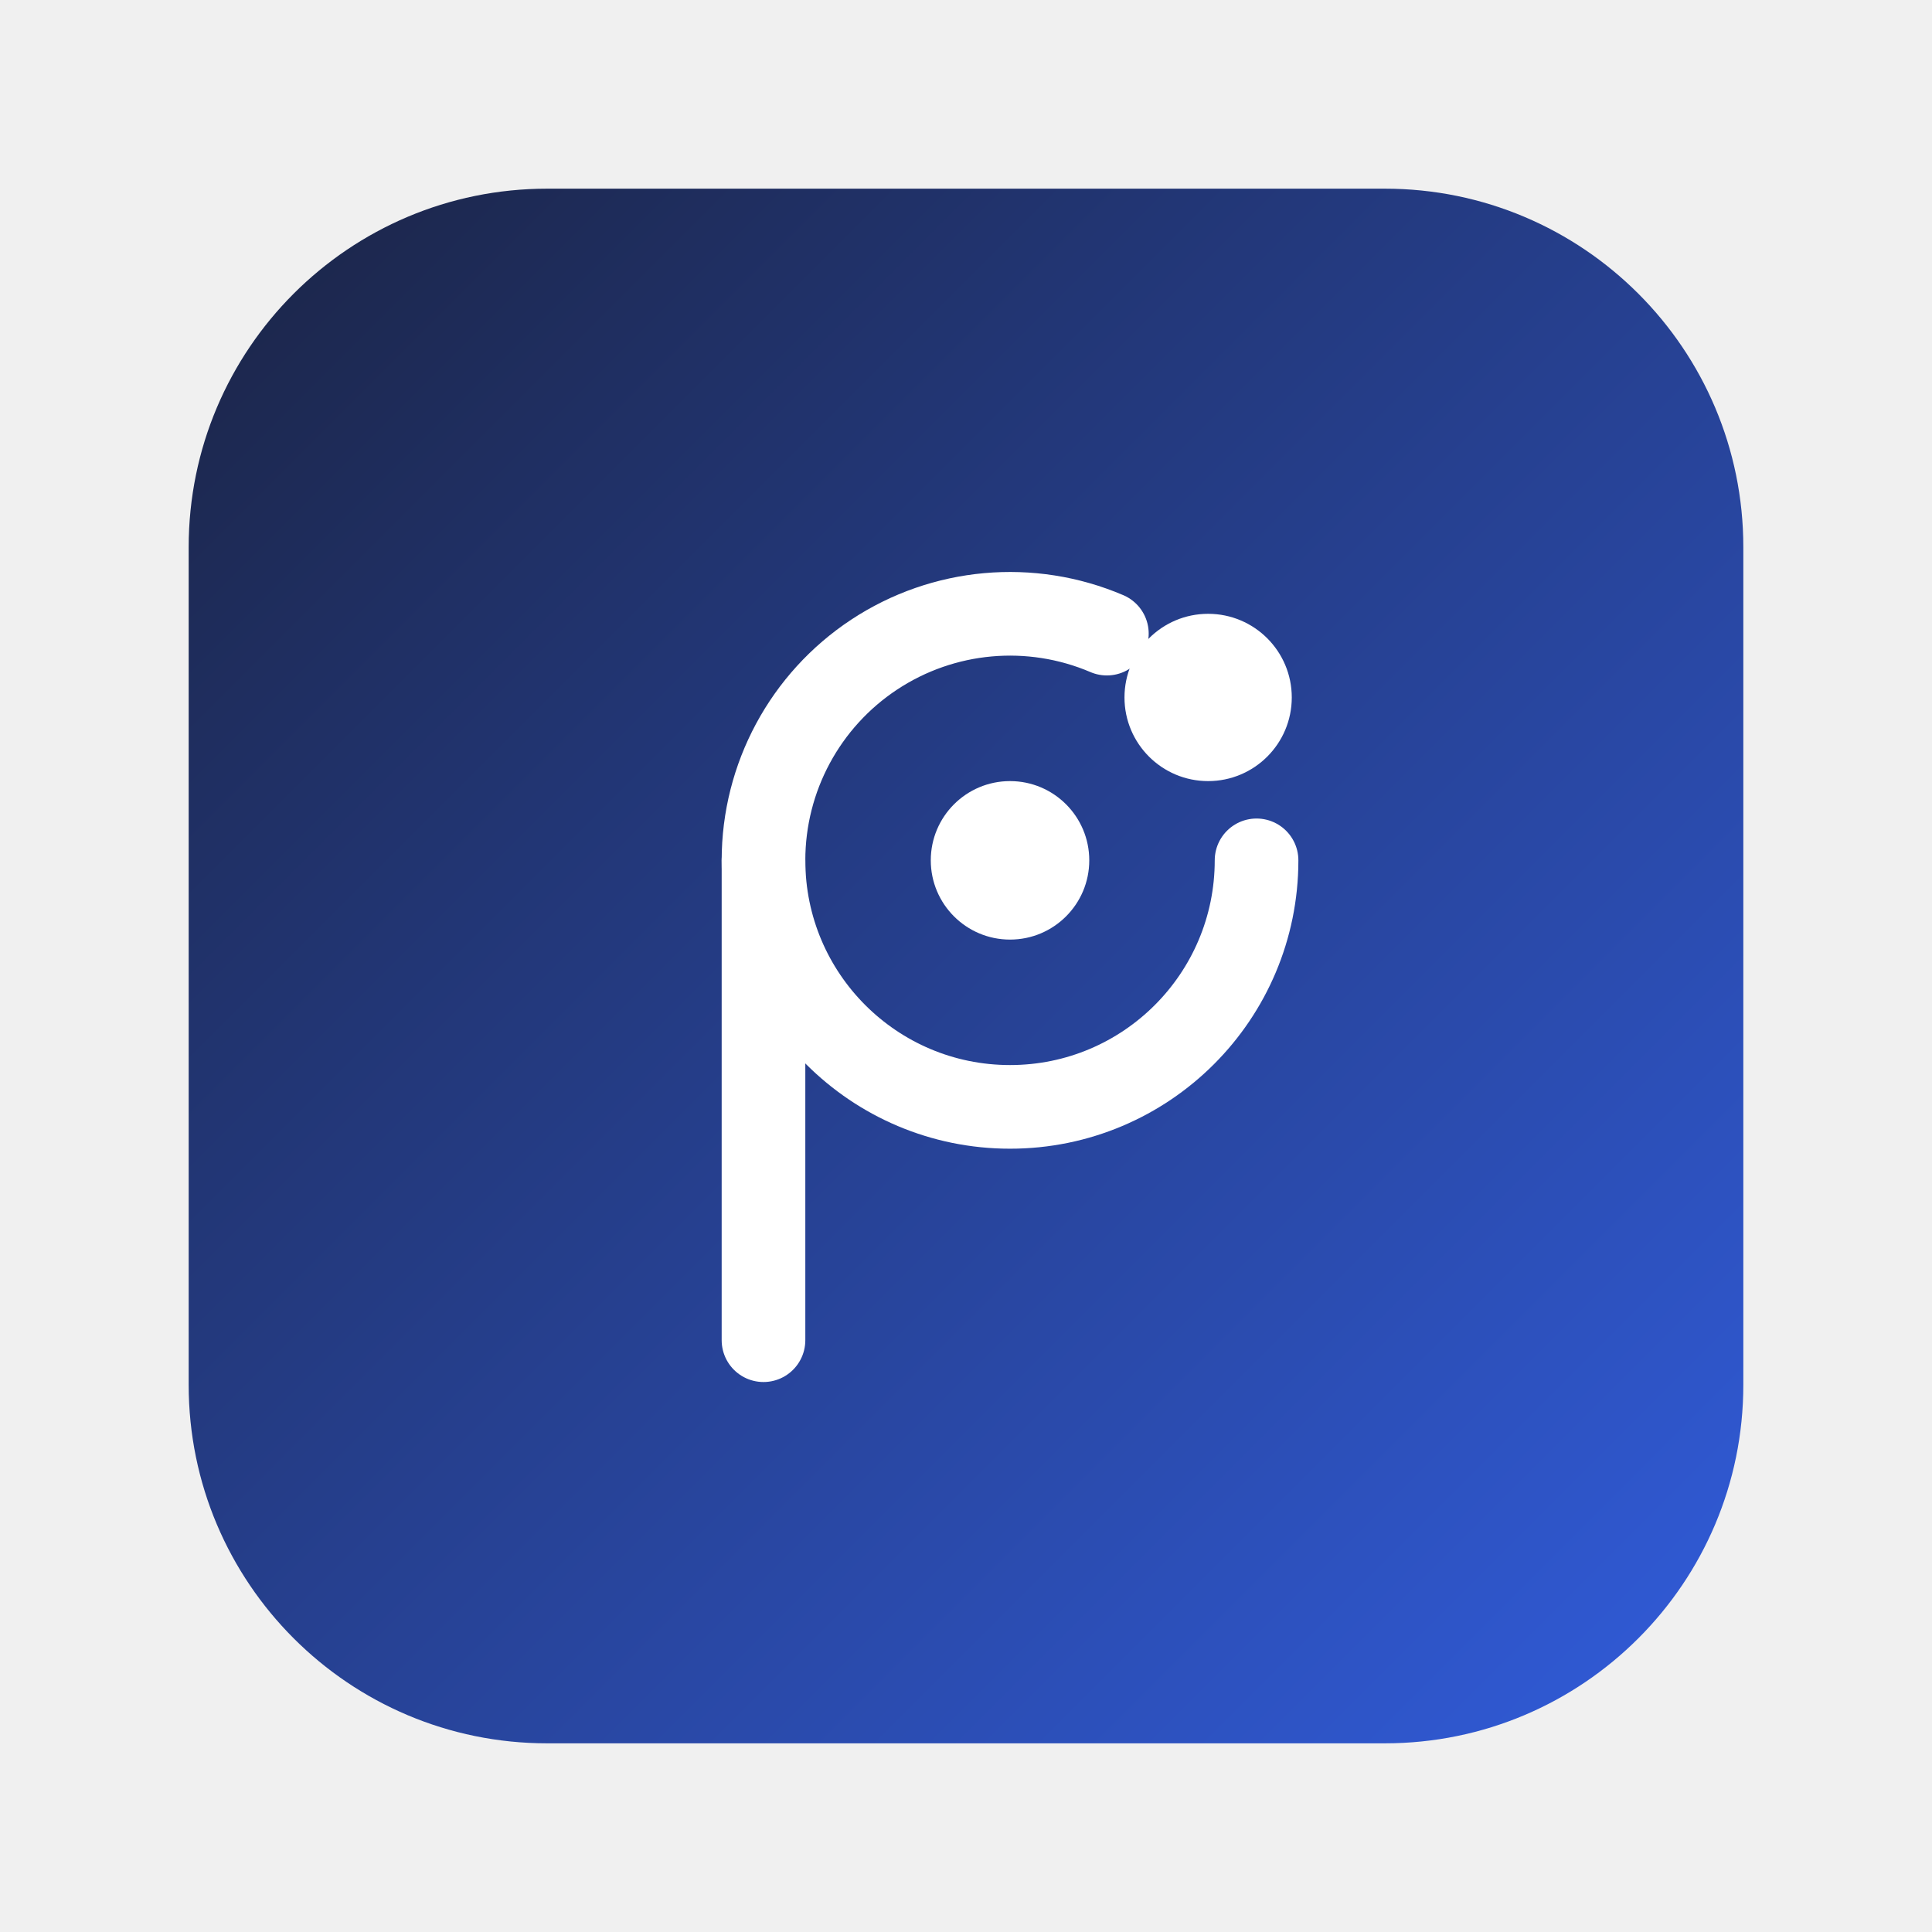
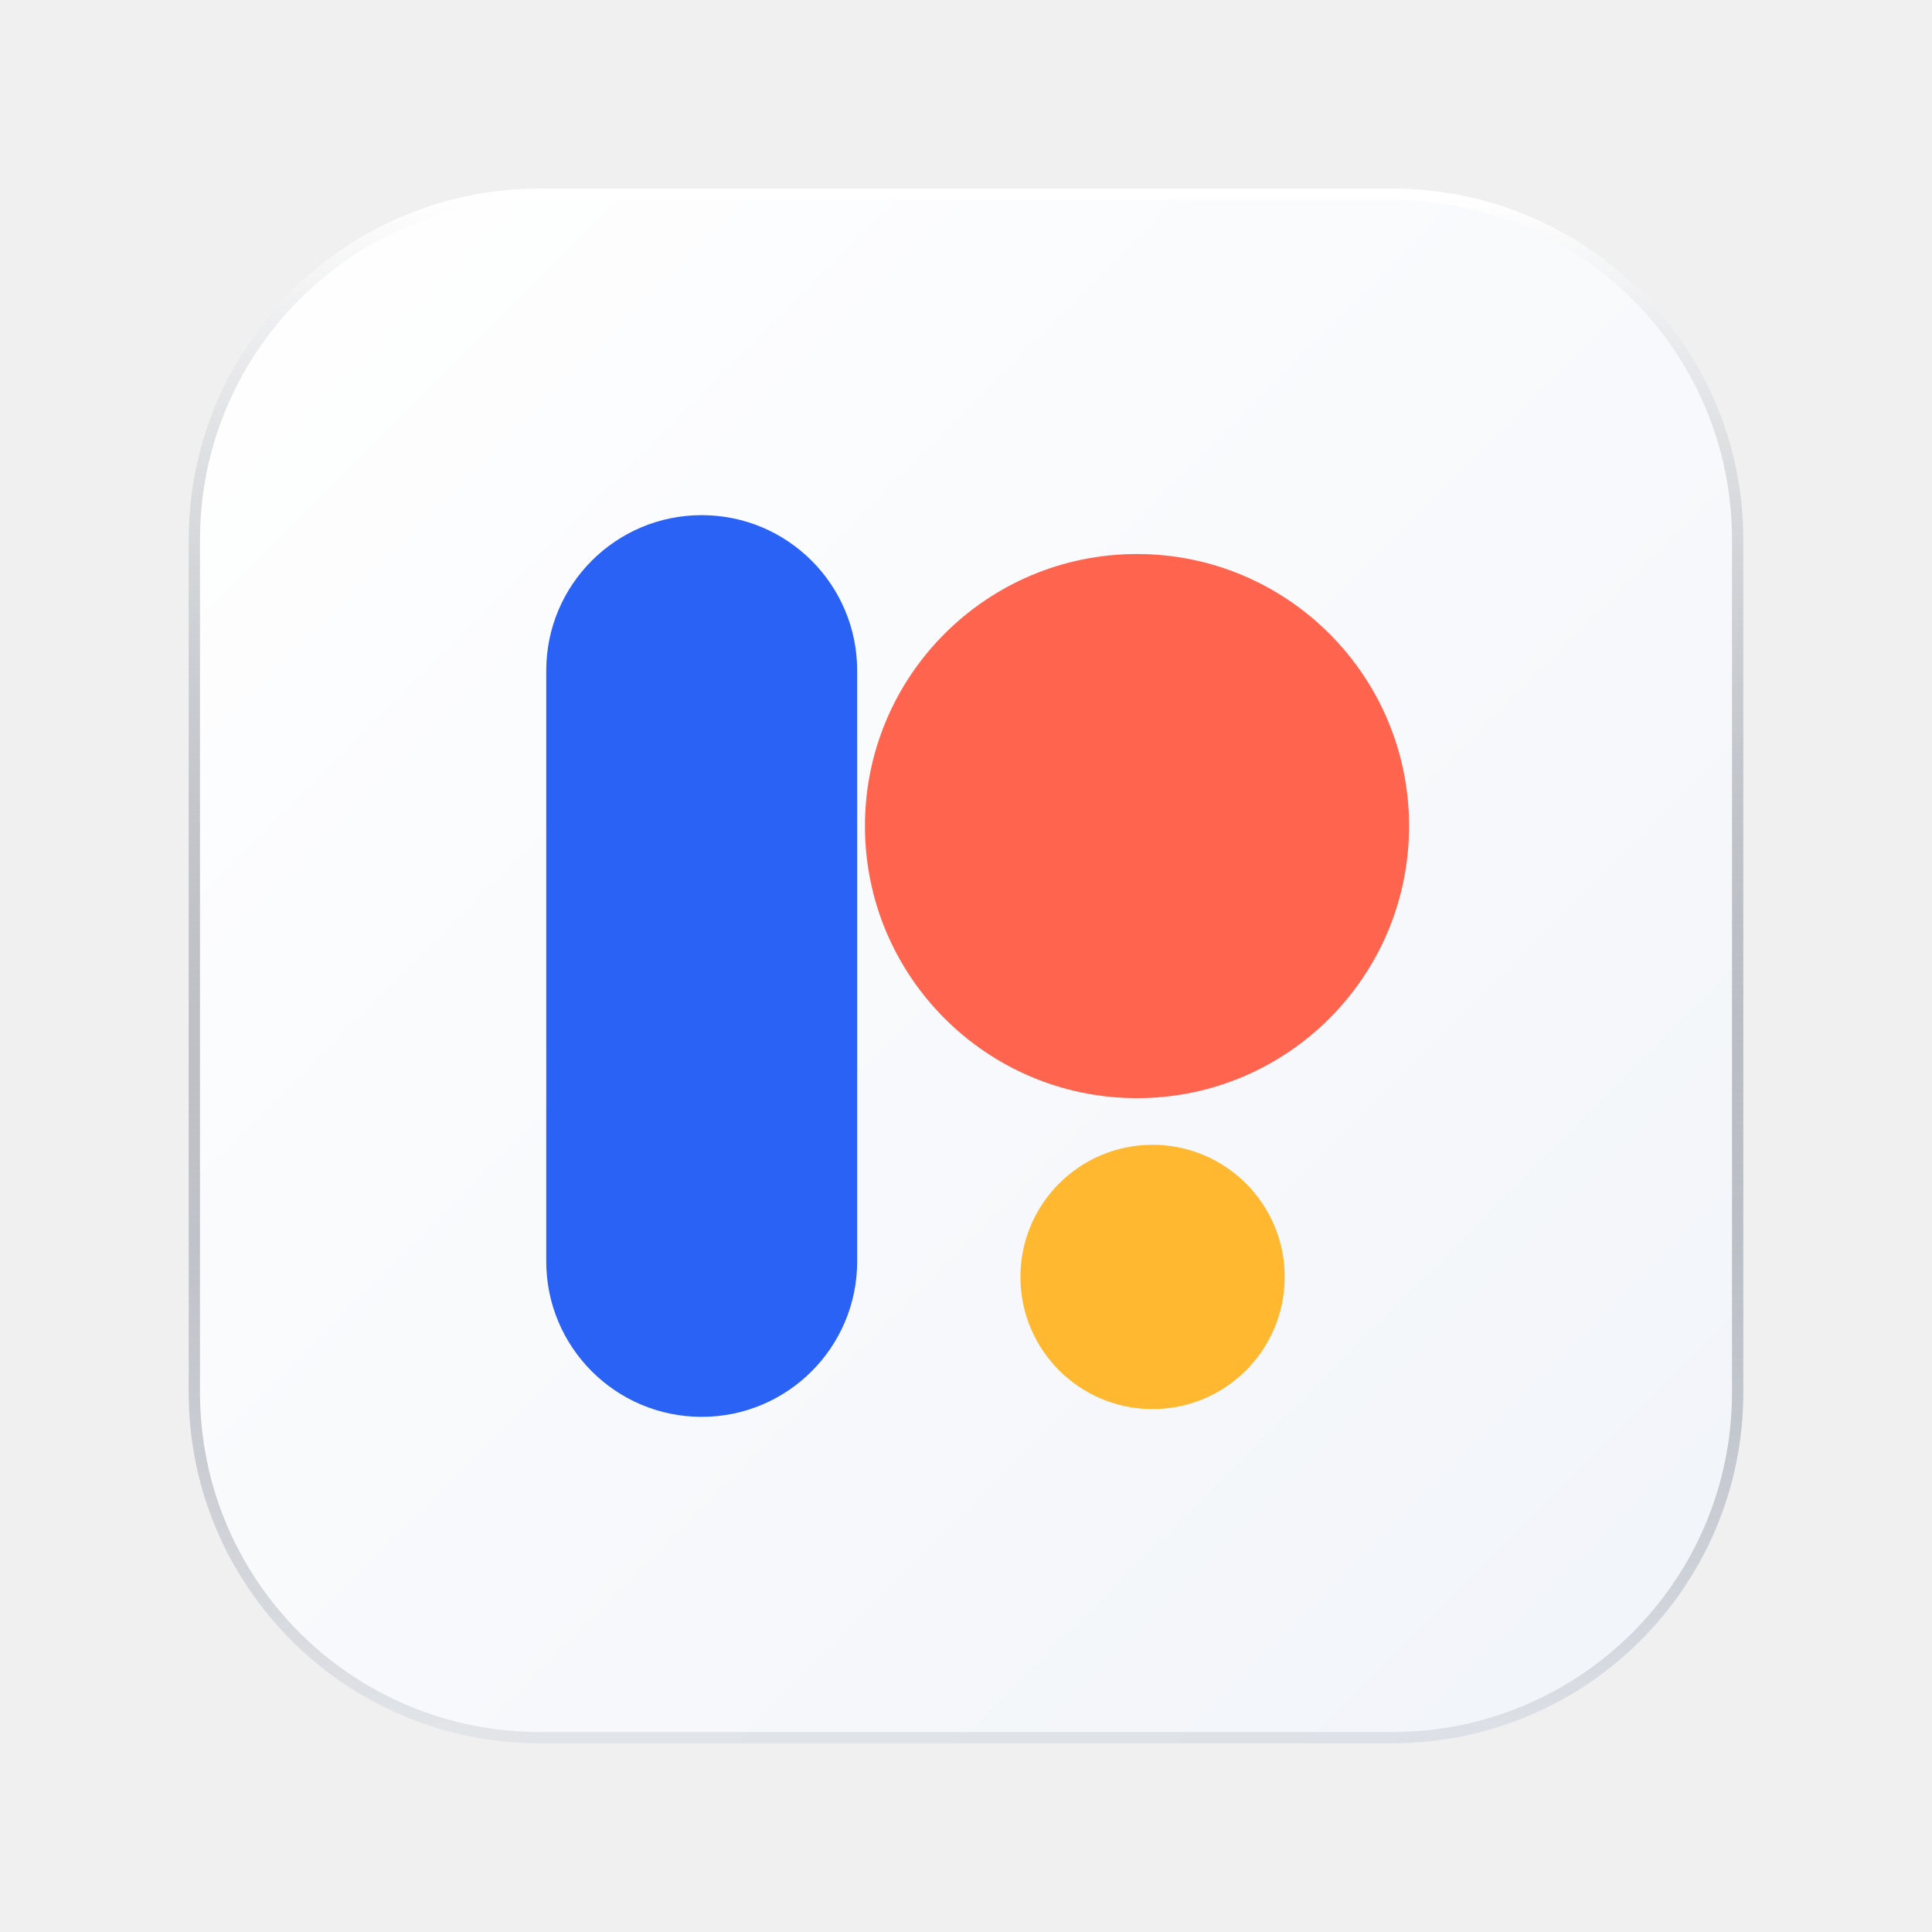
- <svg xmlns="http://www.w3.org/2000/svg" width="1024" height="1024" viewBox="0 0 1024 1024">
+ <svg xmlns="http://www.w3.org/2000/svg" width="1024" height="1024" viewBox="0 0 1024 1024" fill="none">
  <defs>
-     <linearGradient id="bg" x1="0" y1="0" x2="1" y2="1">
-       <stop offset="0" stop-color="#1b2445" />
-       <stop offset="1" stop-color="#315cdb" />
+     <linearGradient id="pil-tile-light" x1="0" y1="0" x2="1" y2="1">
+       <stop offset="0%" stop-color="#FFFFFF" />
+       <stop offset="100%" stop-color="#F1F4F9" />
+     </linearGradient>
+     <linearGradient id="pil-rim-light" x1="0" y1="0" x2="0" y2="1">
+       <stop offset="0%" stop-color="#FFFFFF" stop-opacity="0.95" />
+       <stop offset="100%" stop-color="#0F172A" stop-opacity="0.09" />
    </linearGradient>
  </defs>
-   <rect x="100" y="100" width="824" height="824" rx="190" fill="url(#bg)" />
-   <g transform="translate(232 232) scale(23.33333)" fill="none" stroke="#ffffff" stroke-width="1.9" stroke-linecap="round" stroke-linejoin="round" color="#ffffff">
-     <path d="M7.4 20.5V9.6a5.6 5.6 0 0 1 7.8-5.15" />
-     <path d="M18.6 9.6A5.6 5.6 0 0 1 7.4 9.6" />
-     <circle cx="13" cy="9.6" r="1.8" fill="currentColor" stroke="none" />
-     <circle cx="17.5" cy="5.9" r="1.9" fill="currentColor" stroke="none" />
+   <rect x="100" y="100" width="824" height="824" rx="186" fill="url(#pil-tile-light)" />
+   <rect x="103" y="103" width="818" height="818" rx="183" stroke="url(#pil-rim-light)" stroke-width="6" />
+   <g transform="translate(100 100) scale(8.24)">
+     <rect x="23" y="21" width="20" height="58" rx="10" fill="#2B62F6" />
+     <circle cx="61" cy="41" r="17.5" fill="#FF644E" />
+     <circle cx="62" cy="70" r="8.5" fill="#FFB830" />
  </g>
</svg>
